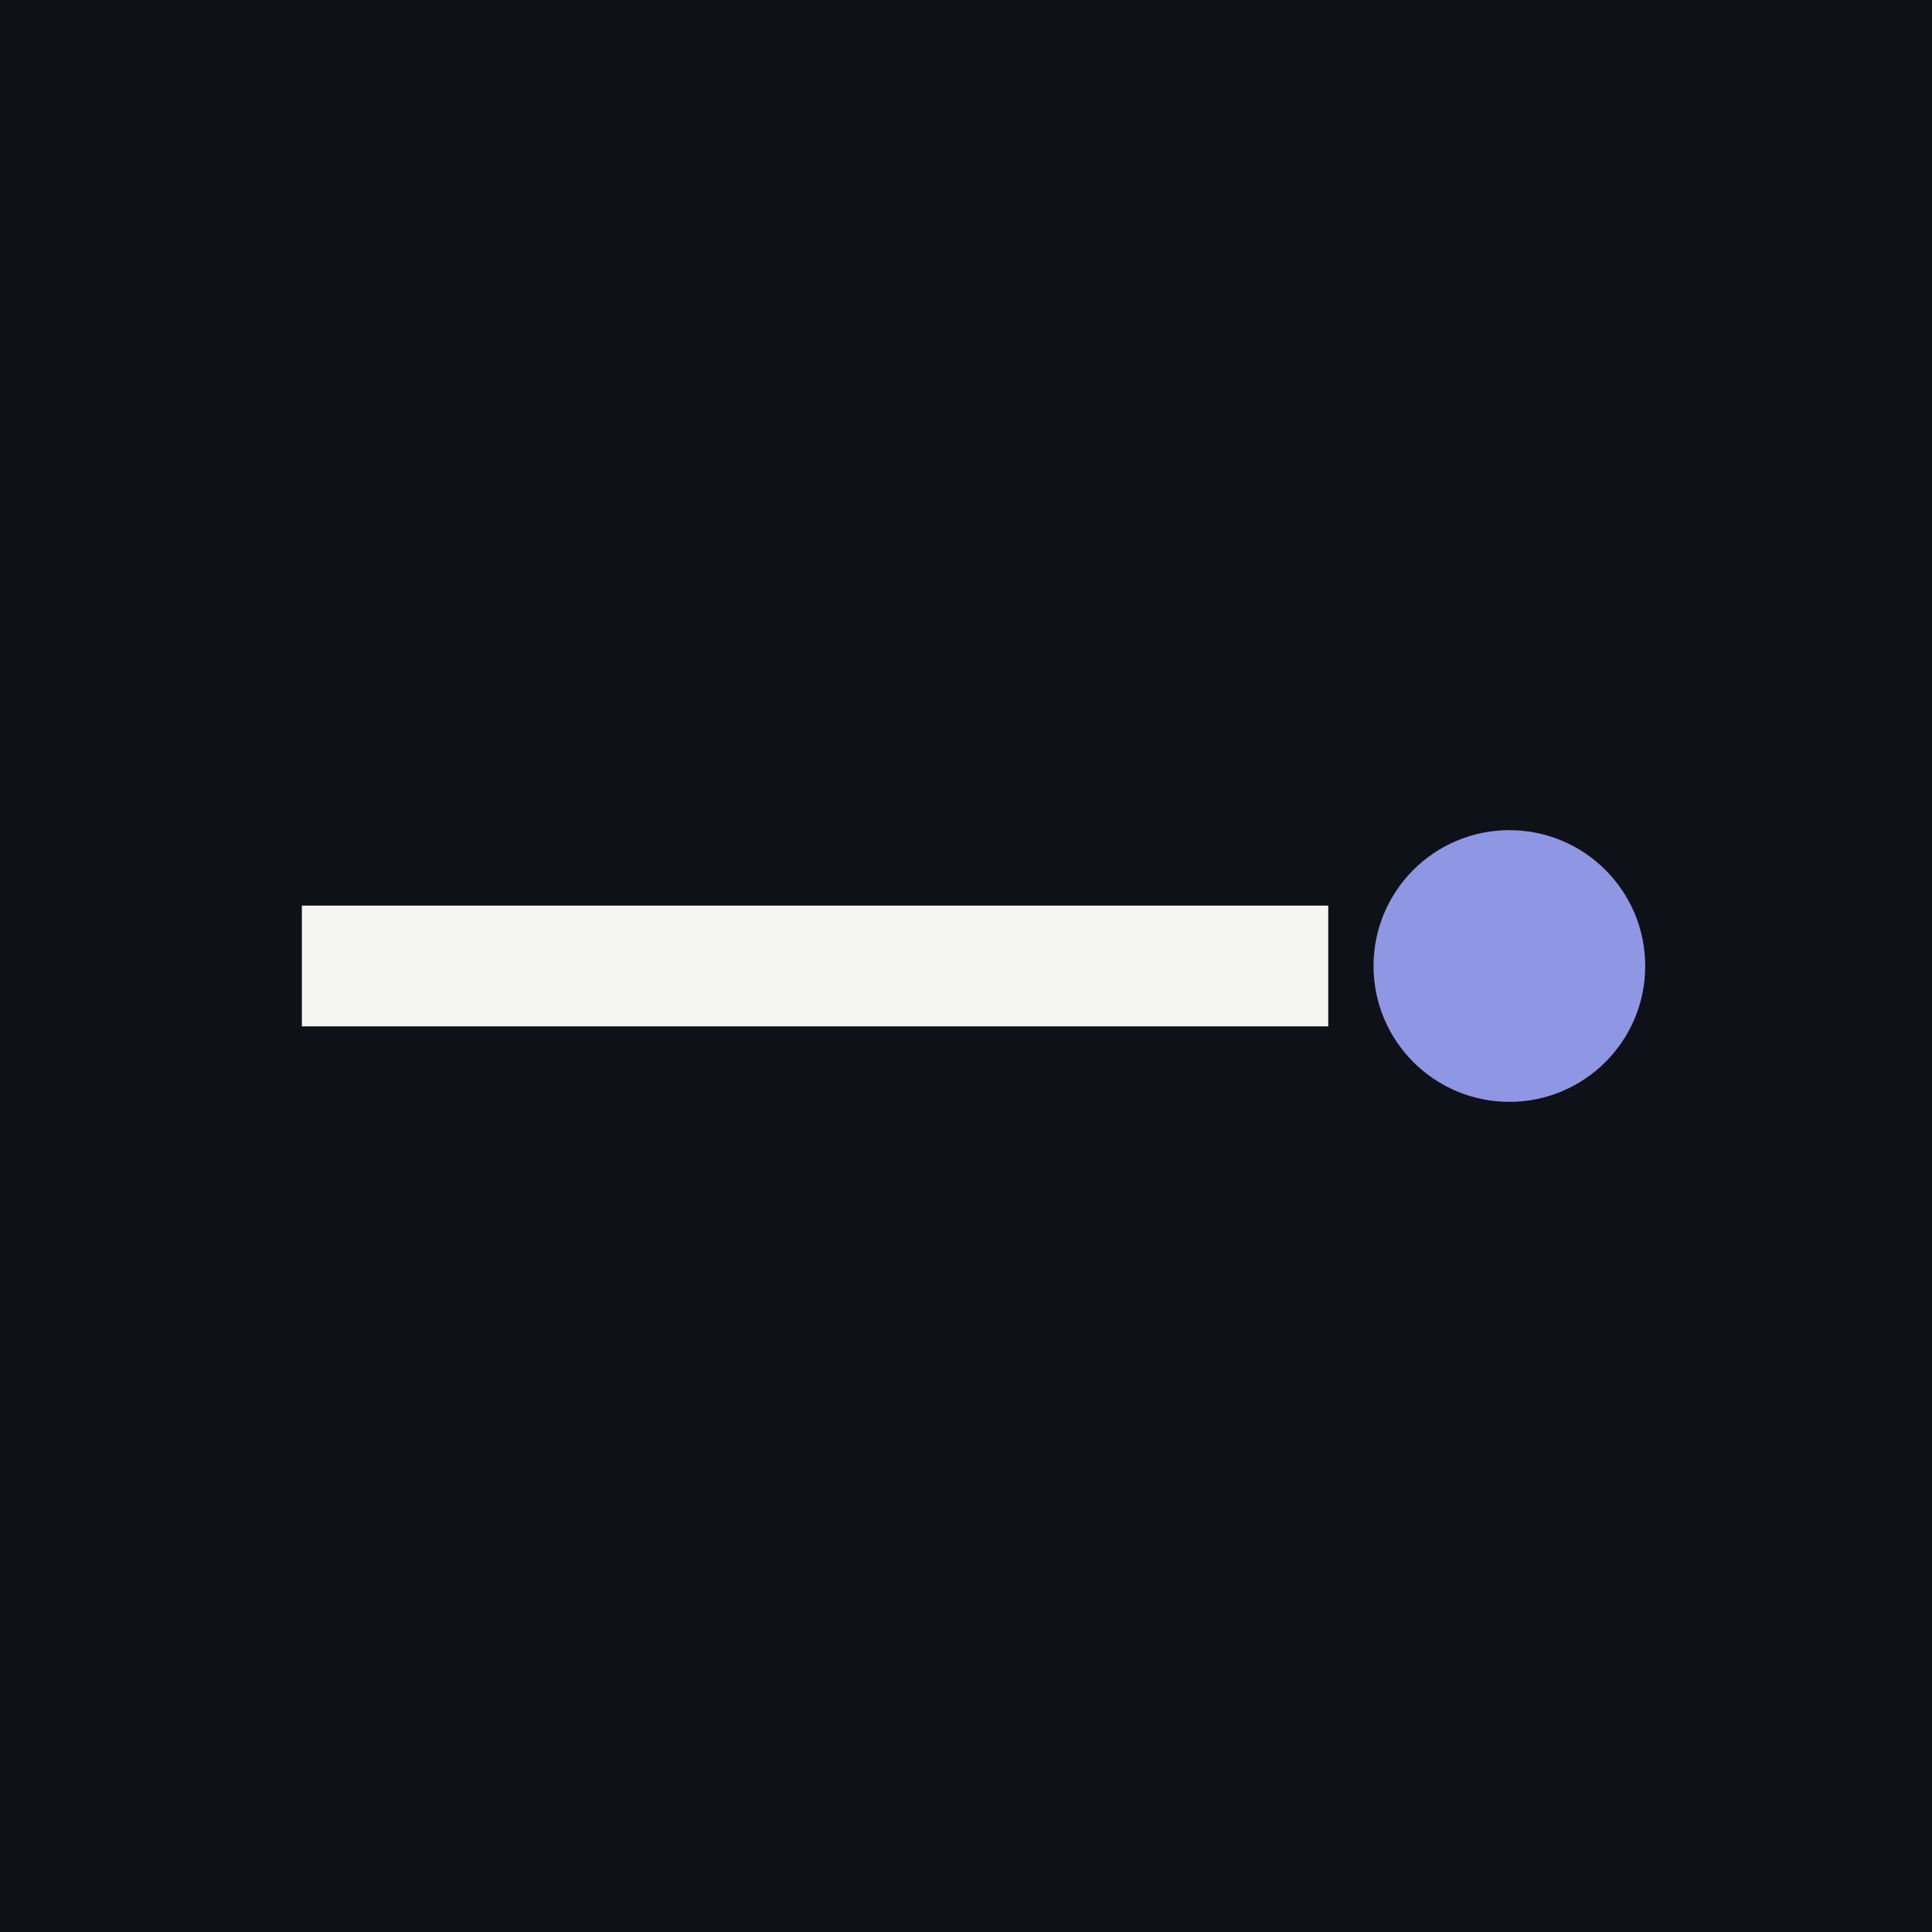
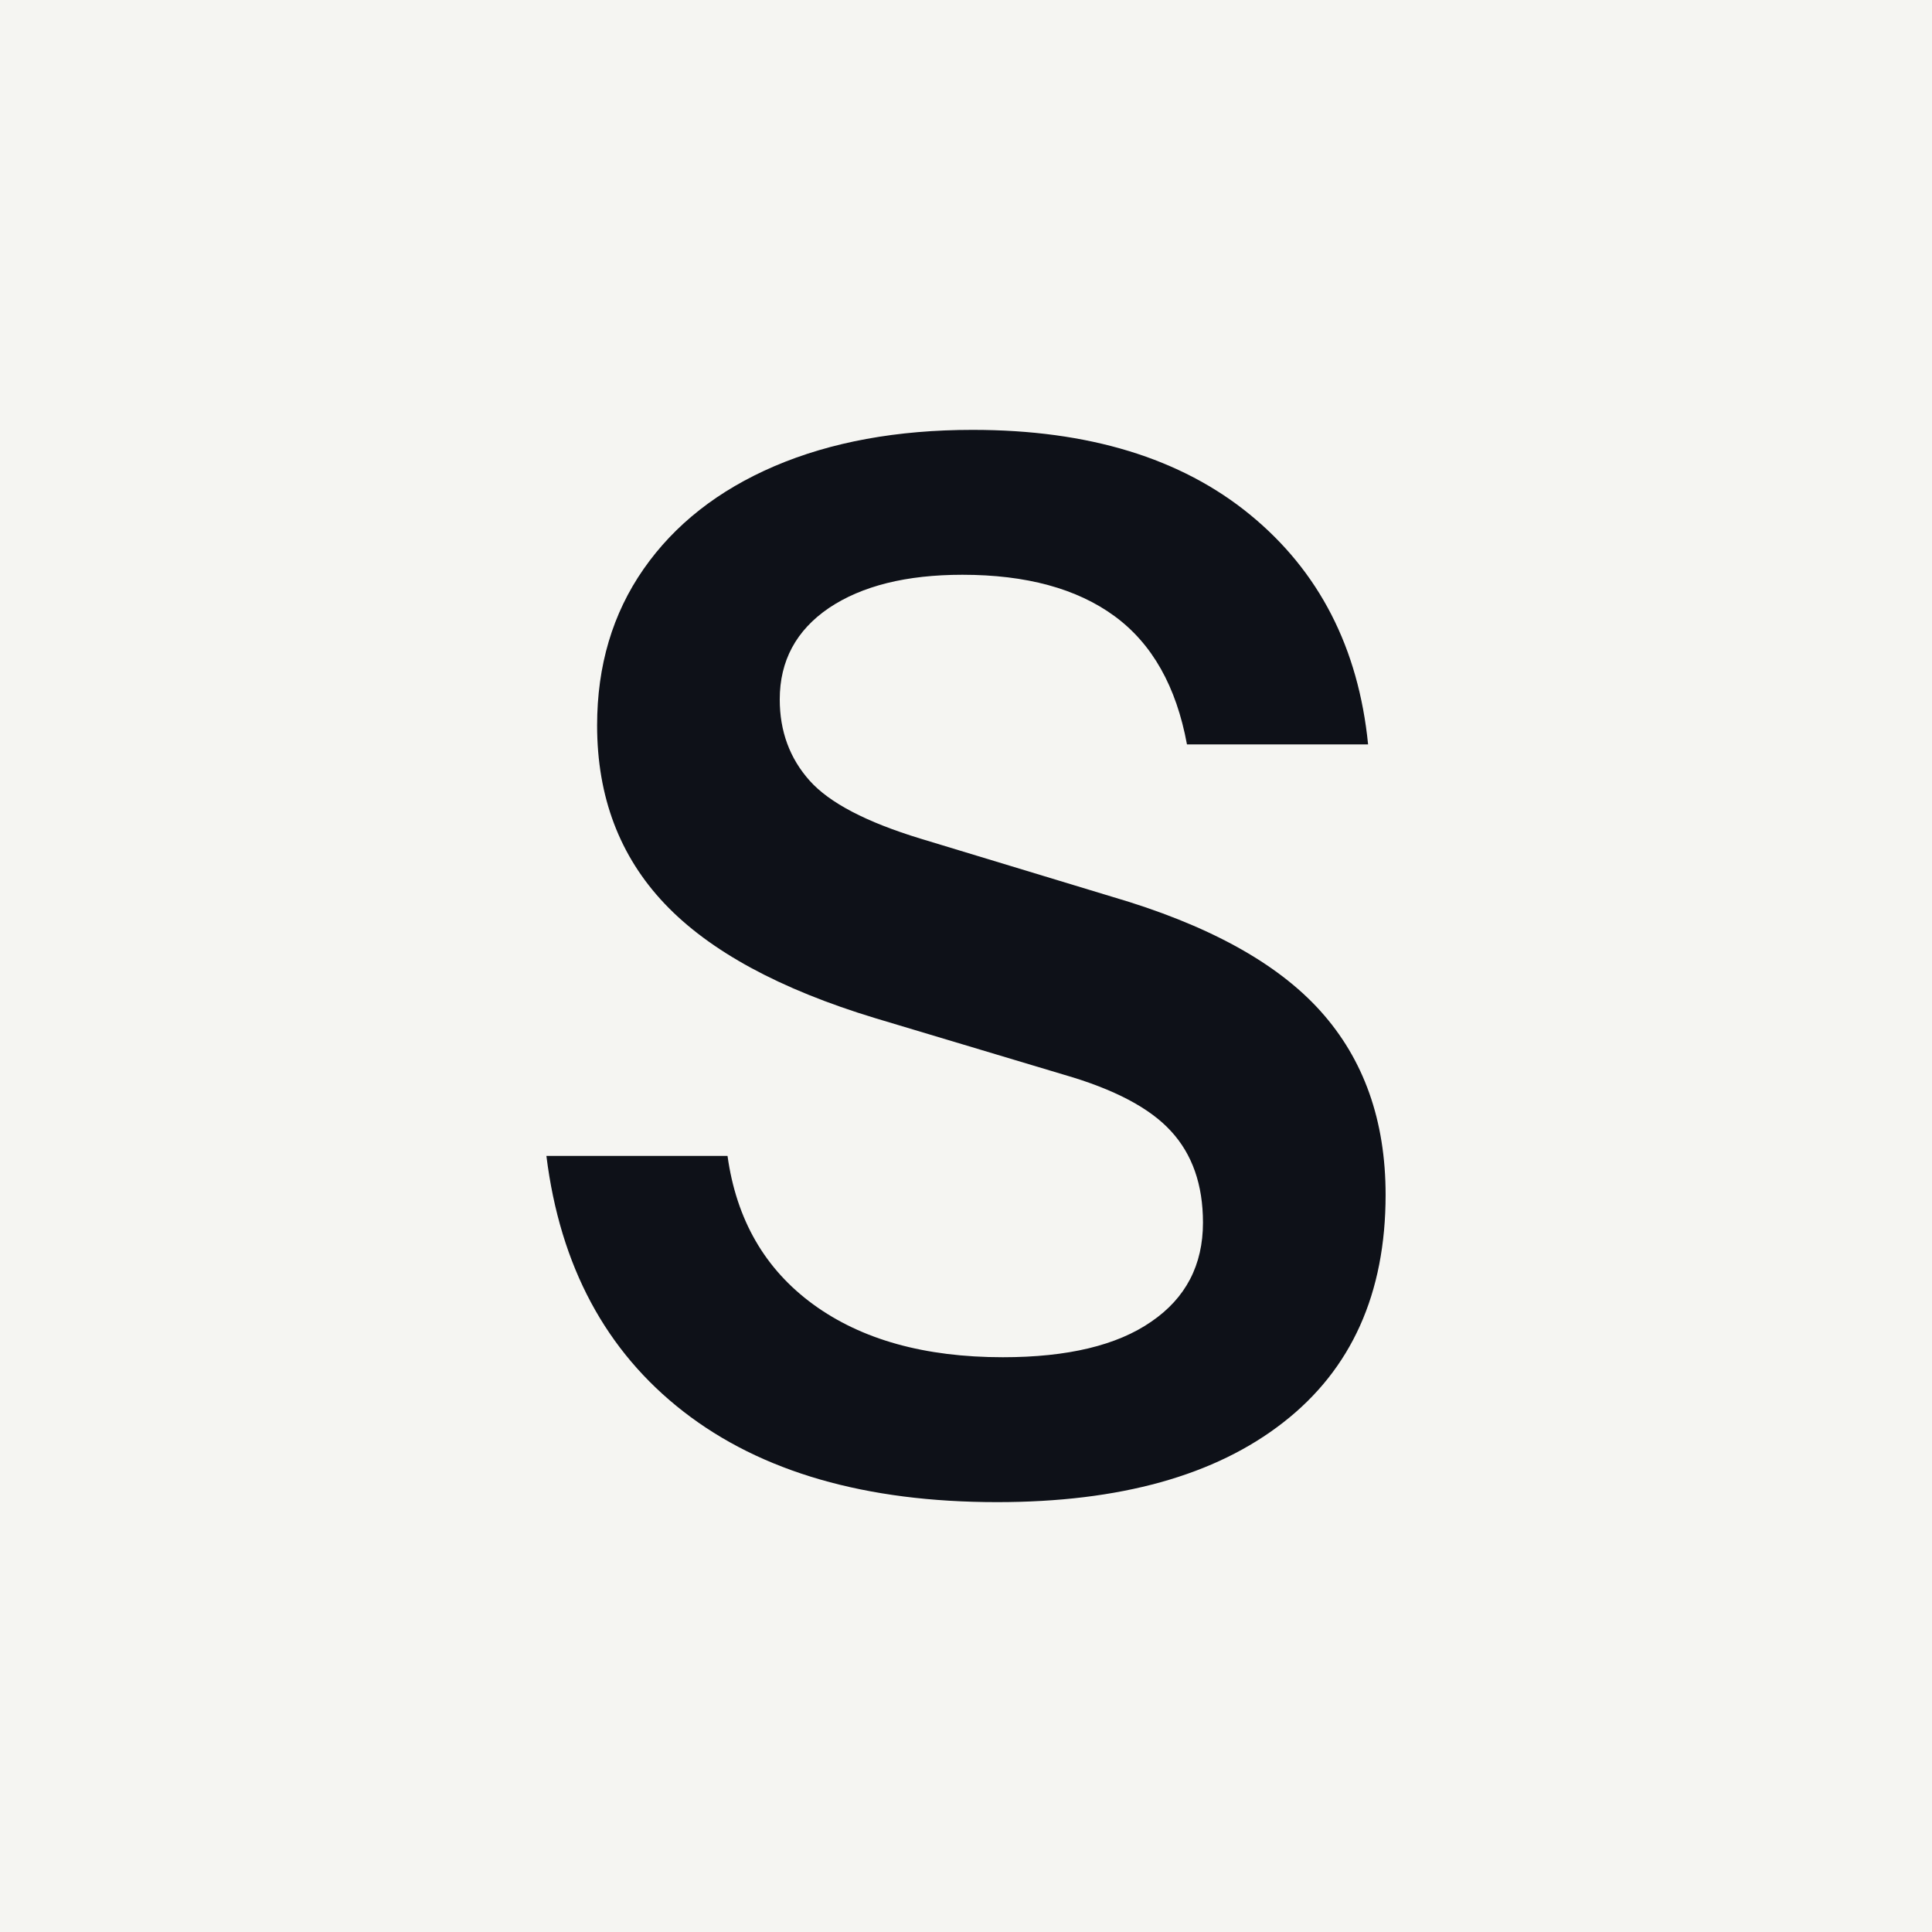
- <svg xmlns="http://www.w3.org/2000/svg" viewBox="0 0 64 64">
-   <rect width="64" height="64" fill="#0E1118" />
-   <rect x="10" y="30" width="34" height="4" fill="#F5F5F2" />
-   <circle cx="50" cy="32" r="4.5" fill="#8F96E3" />
+ <svg xmlns="http://www.w3.org/2000/svg" viewBox="0 0 64 64" role="img" aria-label="Sanning">
+   <rect width="64" height="64" fill="#F5F5F2" />
+   <path fill="#0E1118" d="M33.03 49.76L33.03 49.76Q26.5 49.76 22.64 46.76Q18.78 43.76 18.1 38.29L18.1 38.29L24.1 38.29Q24.54 41.46 26.94 43.21Q29.34 44.96 33.22 44.96L33.22 44.96Q36.44 44.96 38.14 43.78Q39.85 42.61 39.85 40.5L39.85 40.5Q39.85 38.62 38.79 37.47Q37.74 36.32 35.24 35.6L35.24 35.6L29 33.73Q24.25 32.29 22.02 29.94Q19.78 27.58 19.78 24.03L19.78 24.03Q19.78 21.06 21.32 18.85Q22.86 16.64 25.66 15.44Q28.47 14.24 32.22 14.24L32.22 14.24Q37.98 14.24 41.41 17.05Q44.84 19.86 45.32 24.66L45.32 24.66L39.32 24.66Q38.79 21.78 36.92 20.41Q35.05 19.04 31.88 19.04L31.88 19.04Q29.1 19.04 27.46 20.14Q25.83 21.25 25.83 23.17L25.83 23.17Q25.83 24.75 26.82 25.86Q27.8 26.96 30.49 27.78L30.49 27.78L36.82 29.7Q41.58 31.09 43.74 33.49Q45.9 35.89 45.9 39.58L45.9 39.58Q45.9 44.48 42.51 47.12Q39.13 49.76 33.03 49.76" />
</svg>
